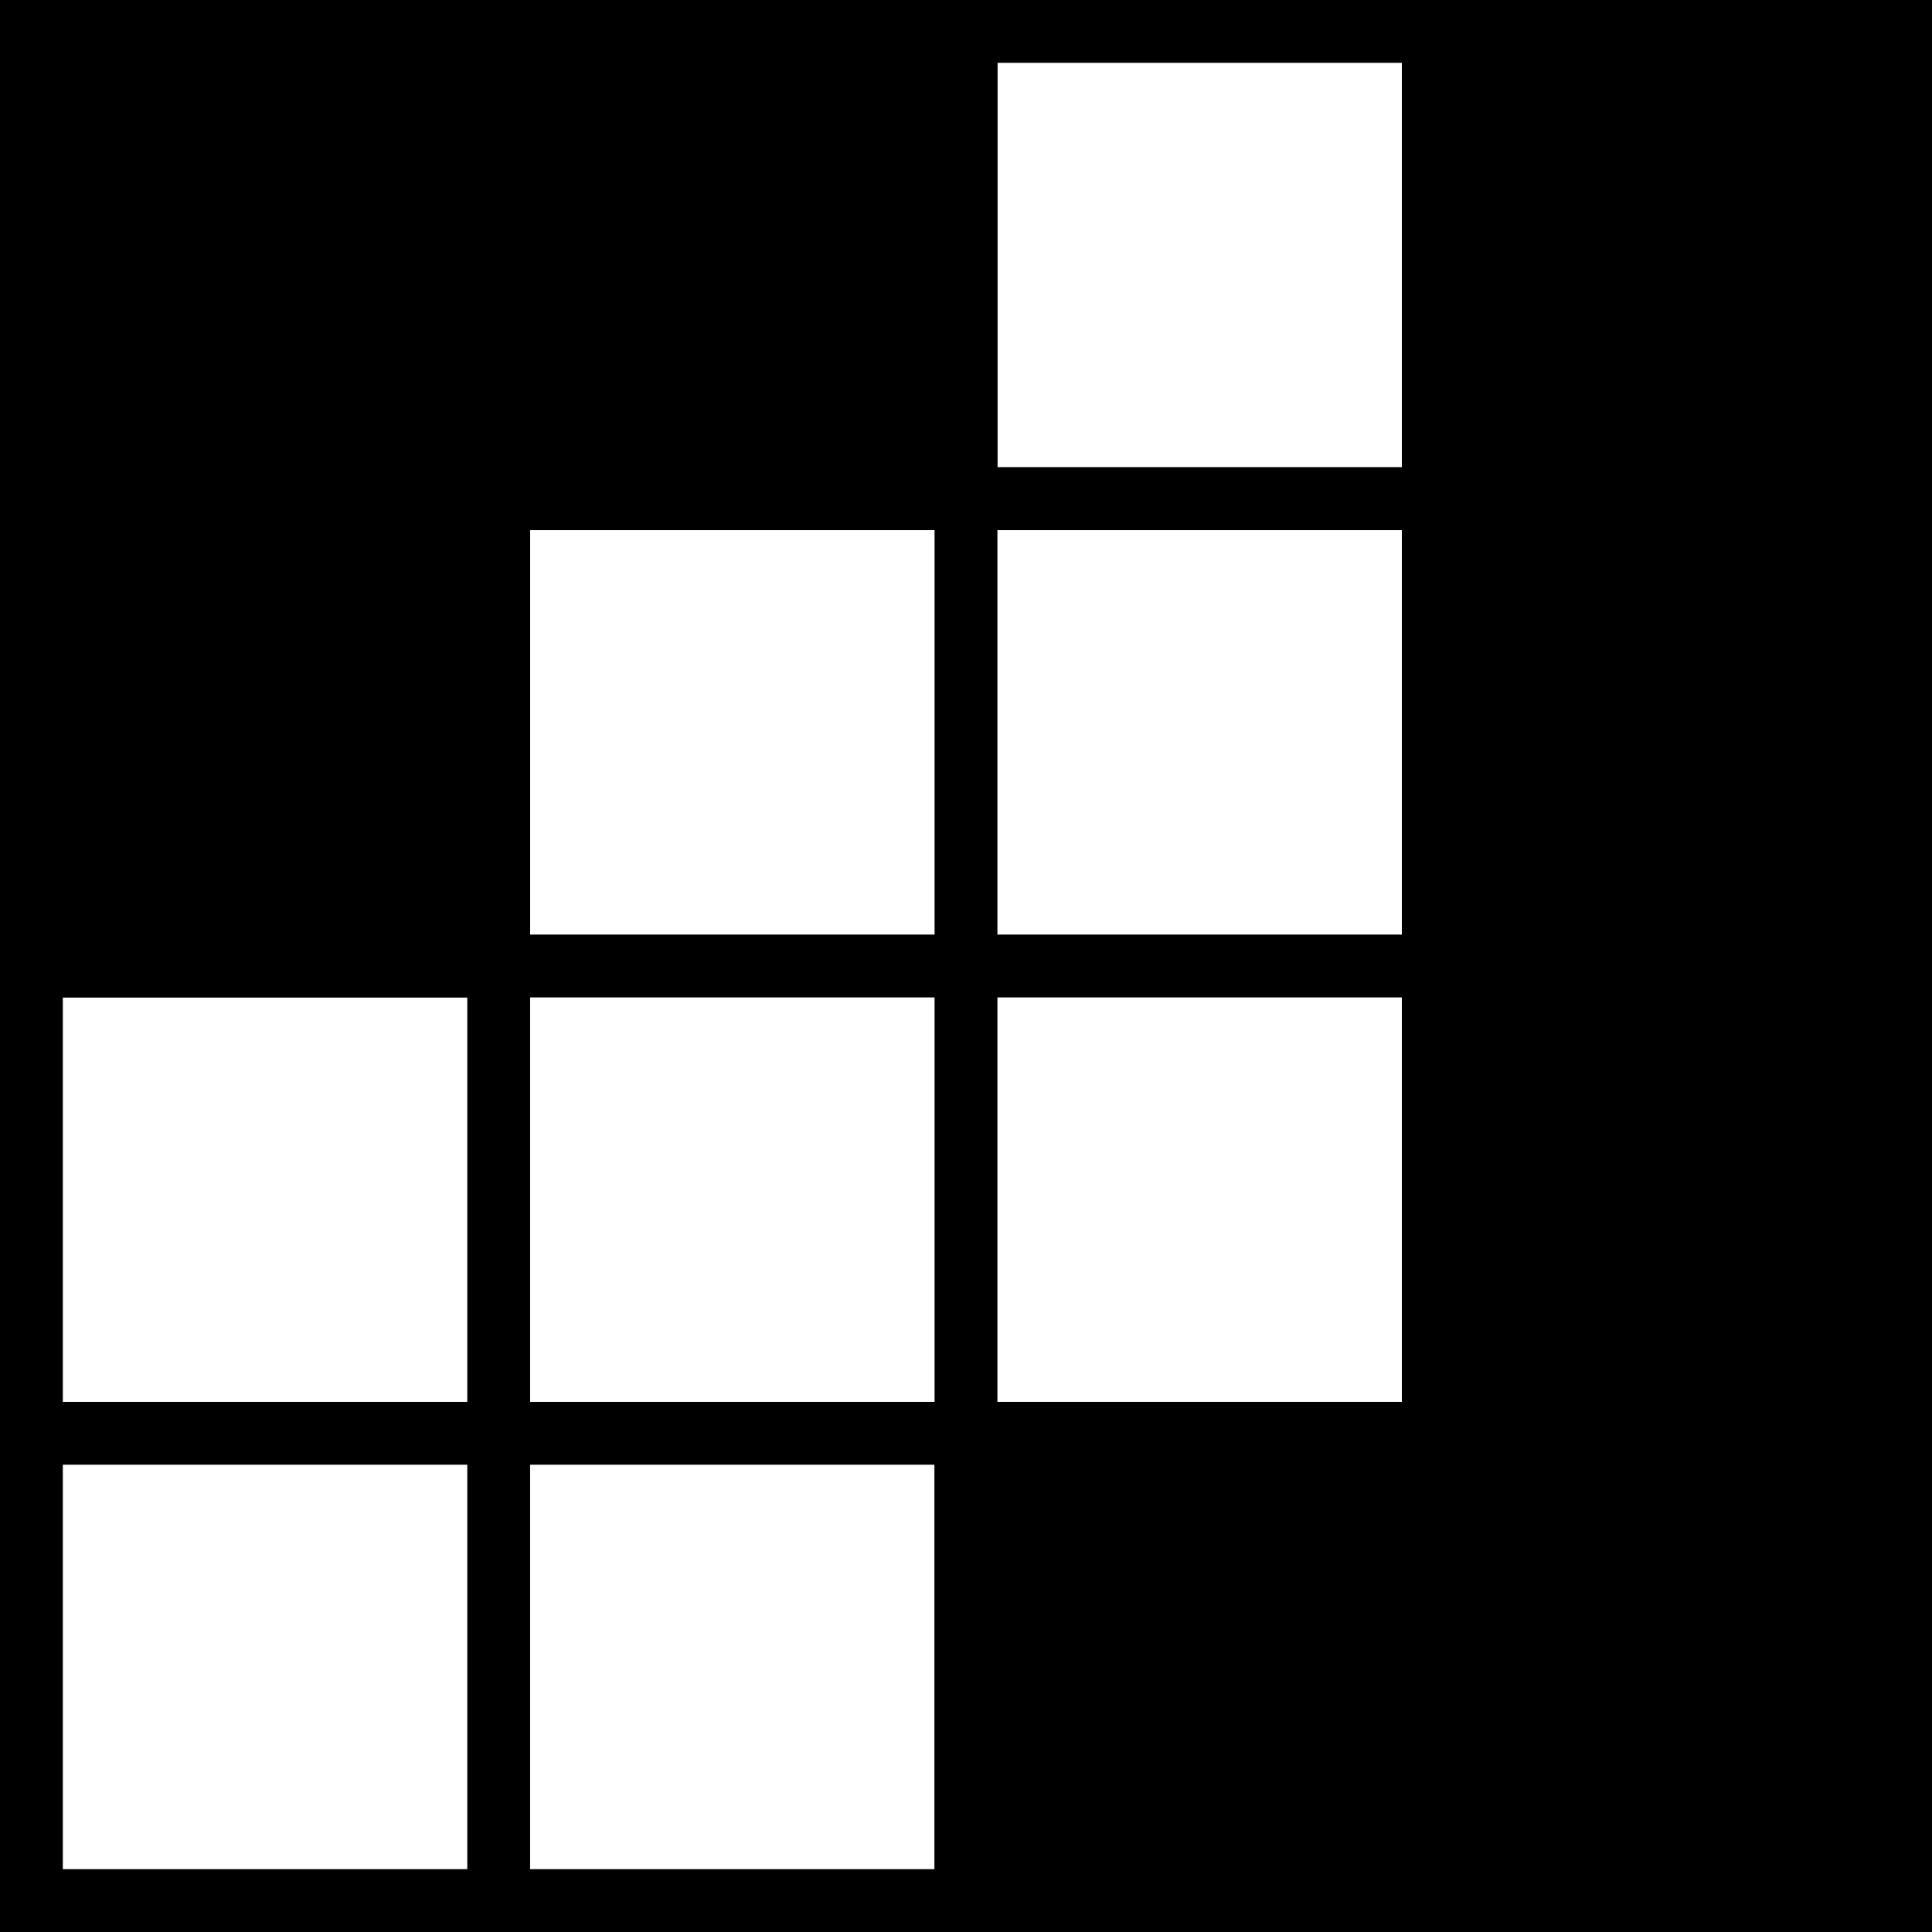
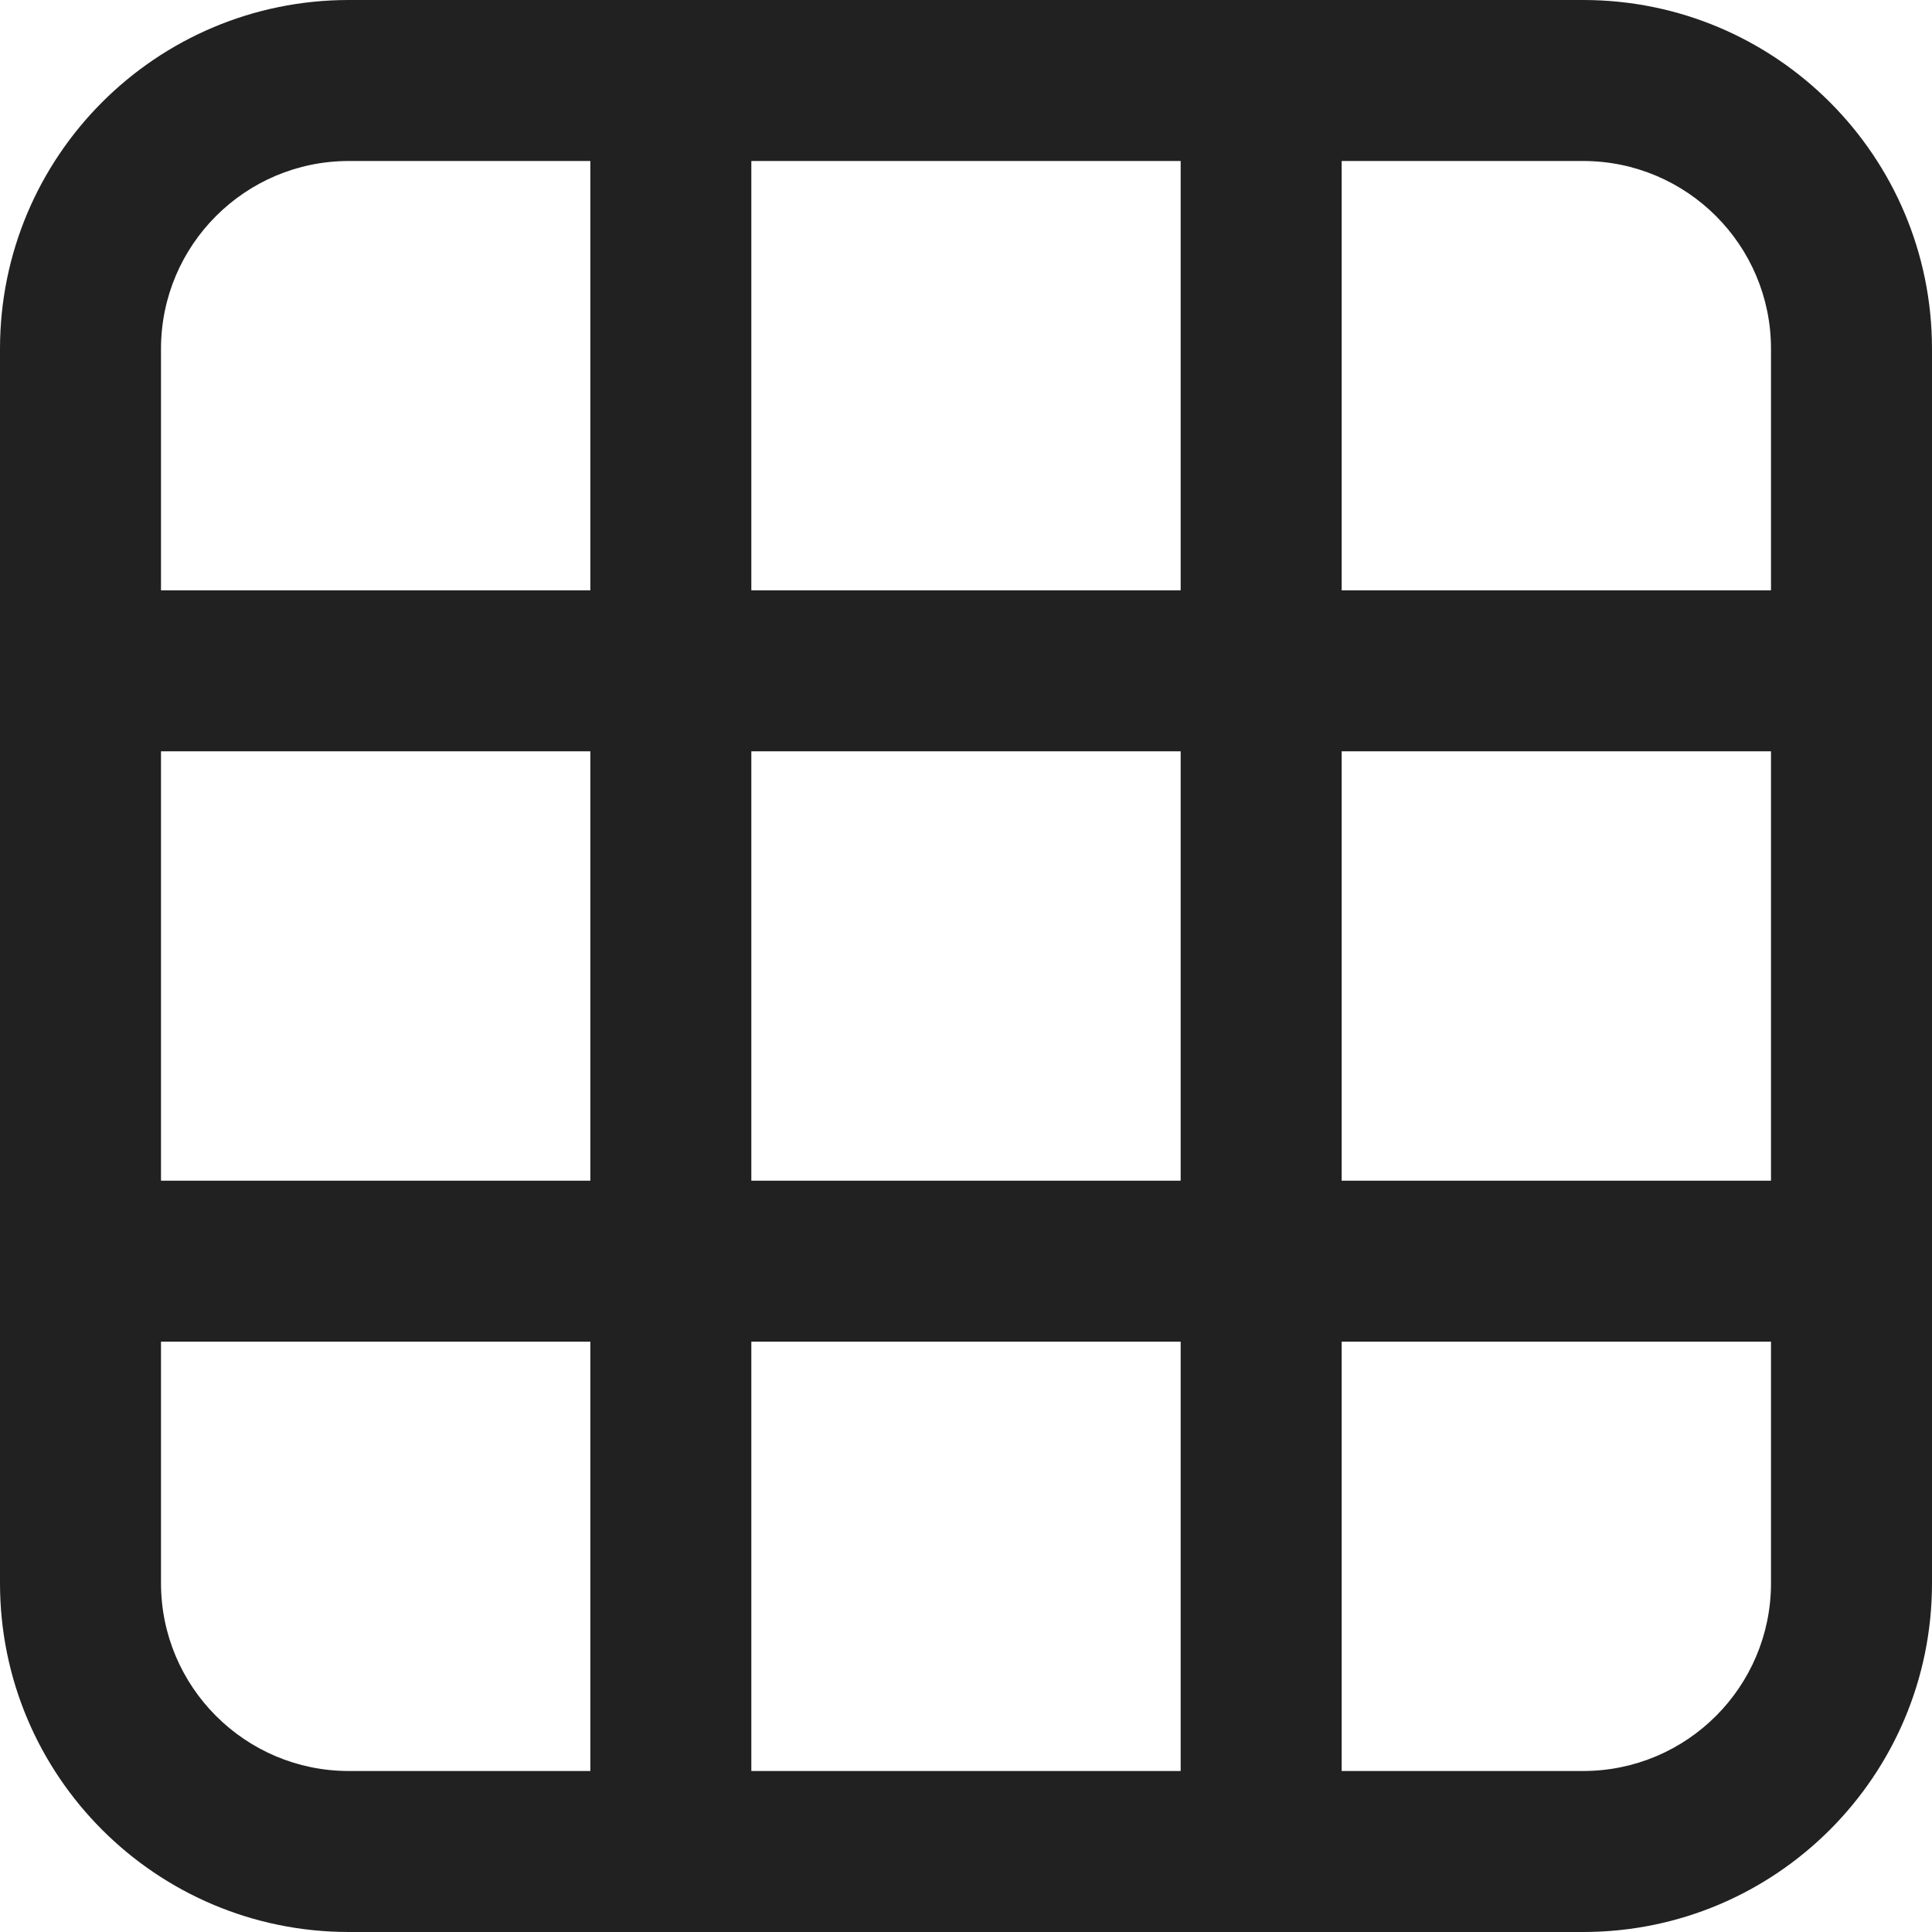
- <svg xmlns="http://www.w3.org/2000/svg" viewBox="102 100 2050 2050">
-   <g stroke="currentColor" stroke-width="66.67">
-     <path d="M135.331 133.333h495.833v495.833H135.331zm495.833 0h495.833v495.833H631.164z" />
-     <path fill="none" d="M1127 133.333h495.833v495.833H1127z" />
-     <path d="M1622.83 133.333h495.833v495.833H1622.83zM135.331 629.167h495.833V1125H135.331z" />
-     <path fill="none" d="M135.331 1125h495.833v495.833H135.331zm0 495.83h495.833v495.833H135.331zm495.833-991.663h495.833V1125H631.164zm0 495.833h495.833v495.833H631.164zm0 495.83h495.833v495.833H631.164zM1127 629.167h495.833V1125H1127zm0 495.833h495.833v495.833H1127z" />
-     <path d="M1127 1620.83h495.833v495.833H1127zm495.83-991.663h495.833V1125H1622.83zm0 495.833h495.833v495.833H1622.83zm0 495.83h495.833v495.833H1622.83z" />
+ <svg xmlns="http://www.w3.org/2000/svg" version="1.1" viewBox="3 3 18 18">
+   <g id="🔍-System-Icons" stroke="none" stroke-width="1" fill="none" fill-rule="evenodd">
+     <g id="ic_fluent_table_24_regular" fill="#212121" fill-rule="nonzero">
+       <path d="M17.75,3 C19.545,3 21,4.455 21,6.25 L21,17.75 C21,19.545 19.545,21 17.75,21 L6.25,21 C4.455,21 3,19.545 3,17.75 L3,6.25 C3,4.455 4.455,3 6.25,3 L17.75,3 Z M14,15.5 L10,15.5 L10,19.5 L14,19.5 L14,15.5 Z M19.5,15.5 L15.5,15.5 L15.5,19.5 L17.75,19.5 C18.716,19.5 19.5,18.716 19.5,17.75 L19.5,17.75 L19.5,15.5 Z M8.5,15.5 L4.5,15.5 L4.5,17.75 C4.5,18.716 5.284,19.5 6.25,19.5 L6.25,19.5 L8.5,19.5 L8.5,15.5 Z M8.5,10 L4.5,10 L4.5,14 L8.5,14 L8.5,10 Z M14,10 L10,10 L10,14 L14,14 L14,10 Z M19.5,10 L15.5,10 L15.5,14 L19.5,14 L19.5,10 Z M8.5,4.5 L6.25,4.5 C5.284,4.5 4.5,5.284 4.5,6.25 L4.5,8.5 L8.5,8.5 L8.5,4.5 Z M17.75,4.5 L15.5,4.5 L15.5,8.5 L19.5,8.5 L19.5,6.25 C19.5,5.284 18.716,4.5 17.75,4.5 L17.75,4.5 Z M14,4.5 L10,4.5 L10,8.5 L14,8.5 L14,4.5 Z" id="🎨-Color" />
+     </g>
  </g>
</svg>
